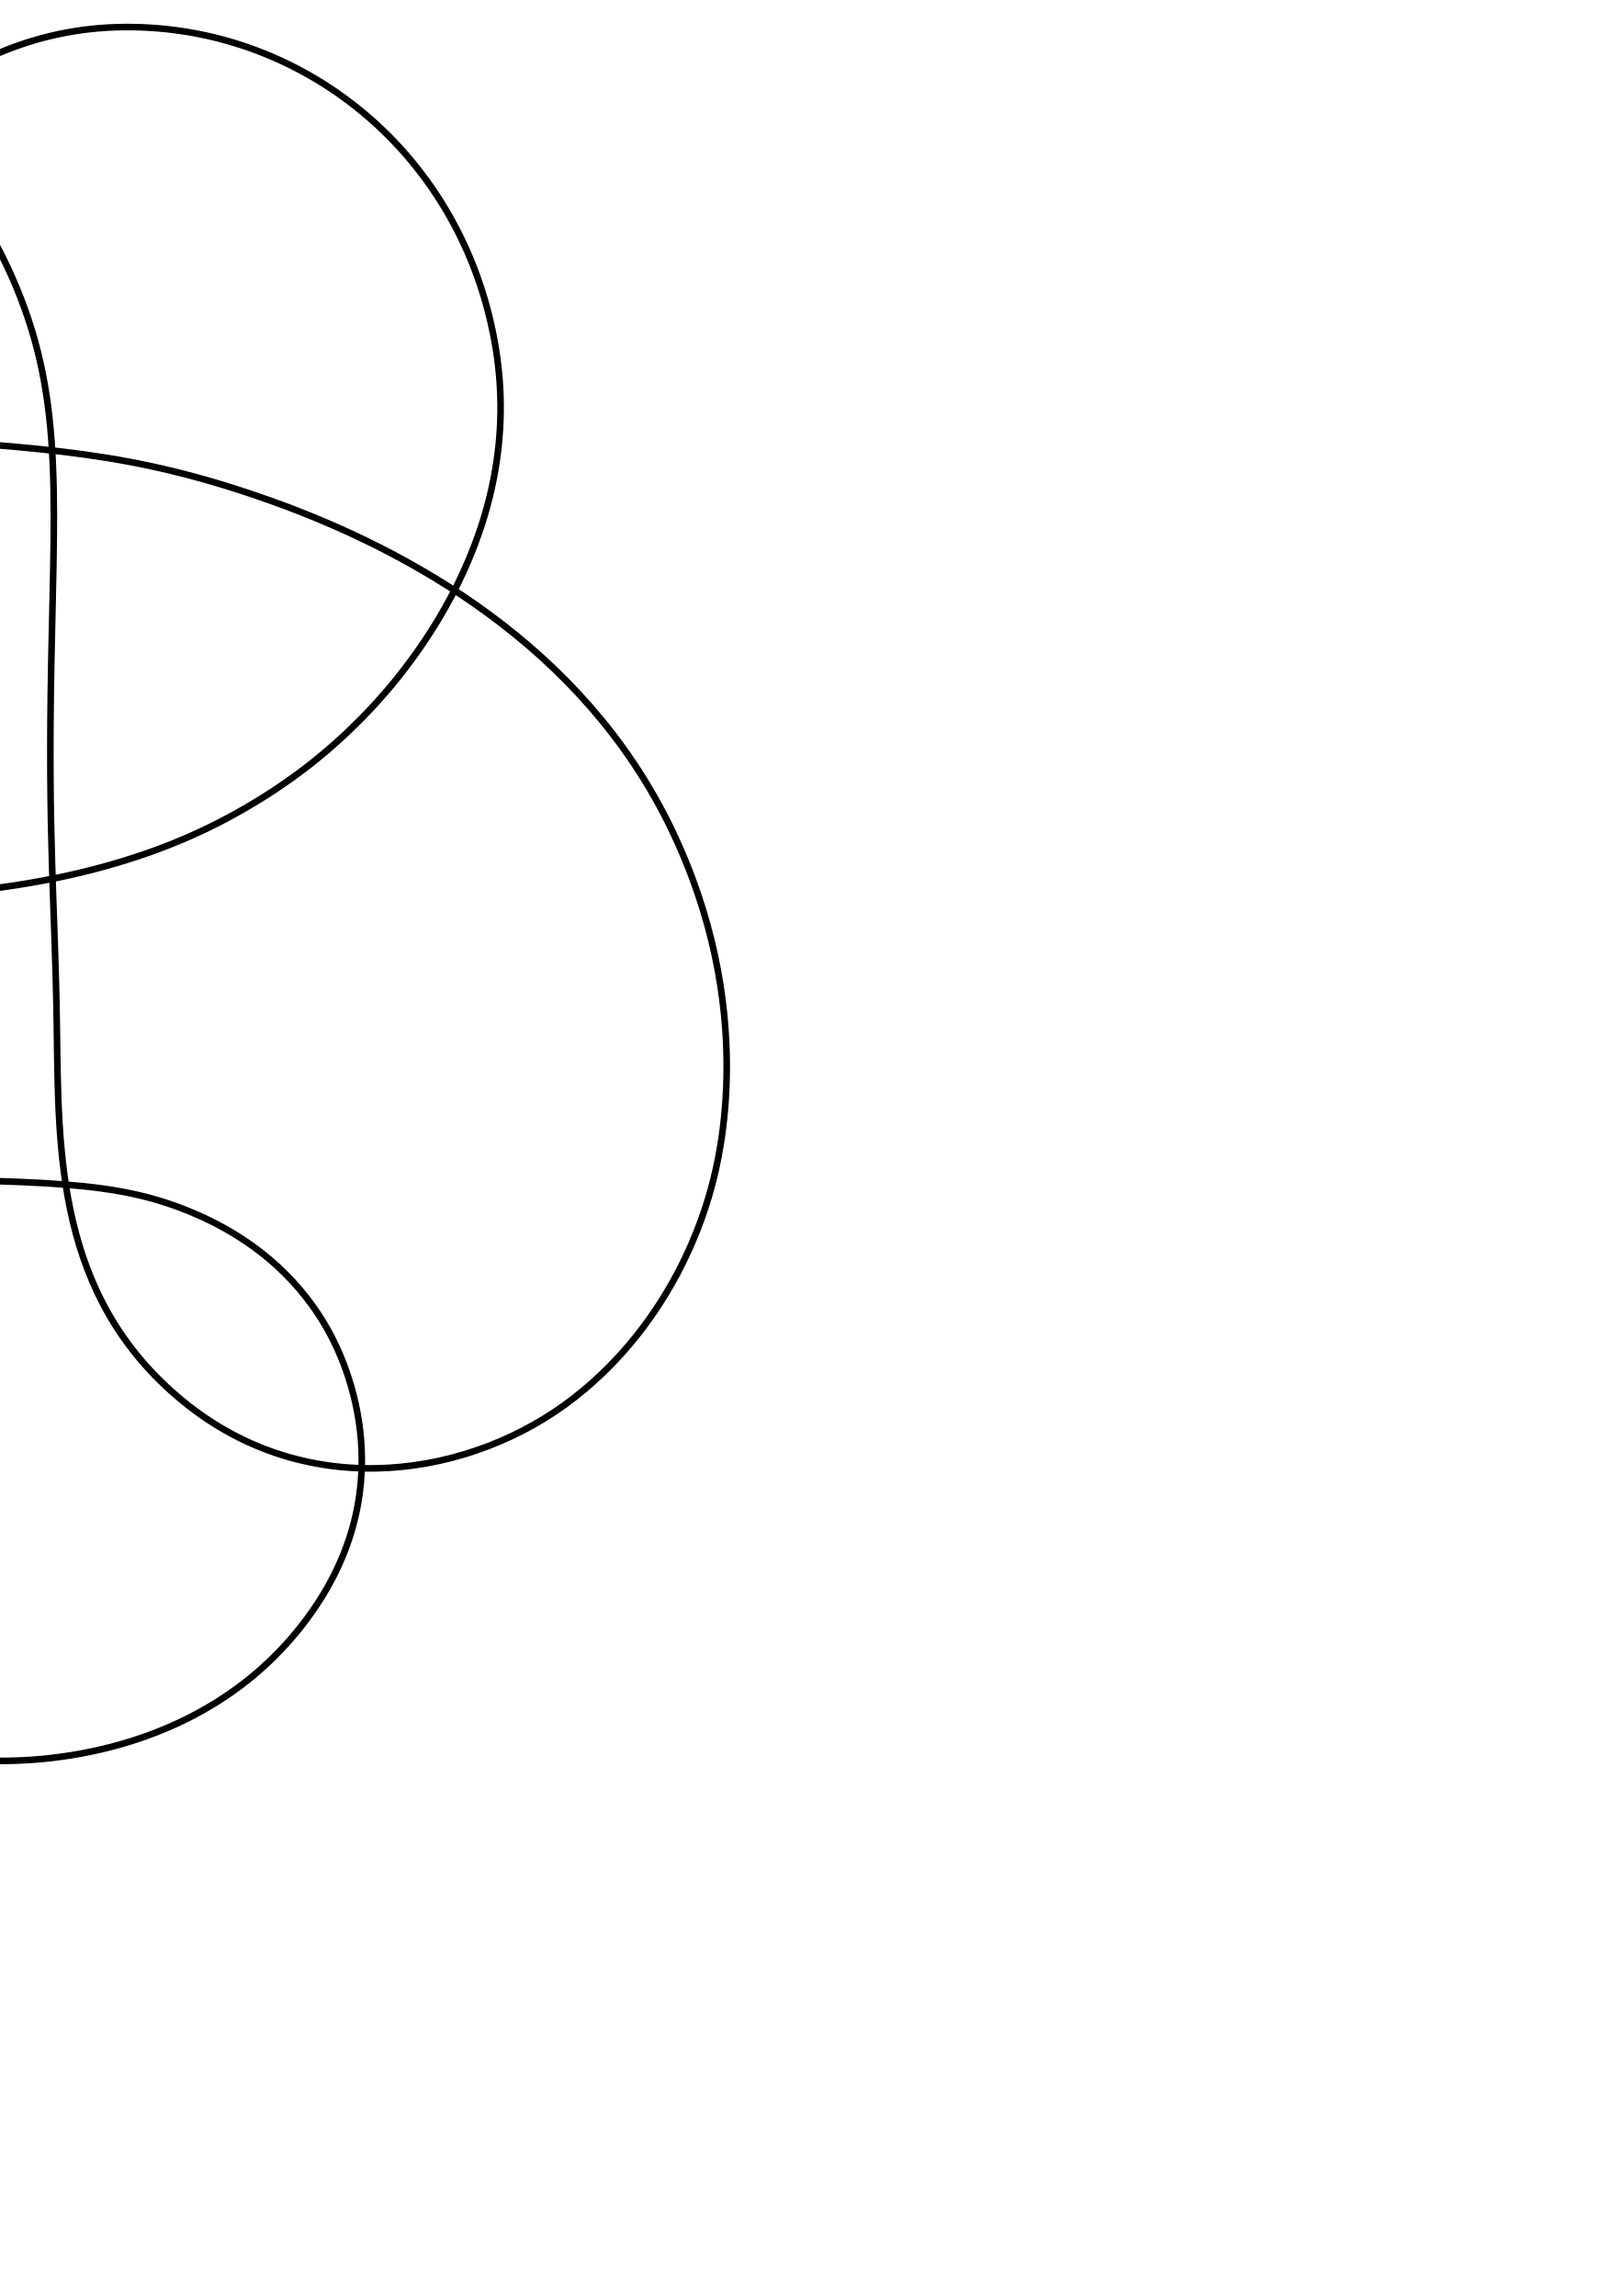
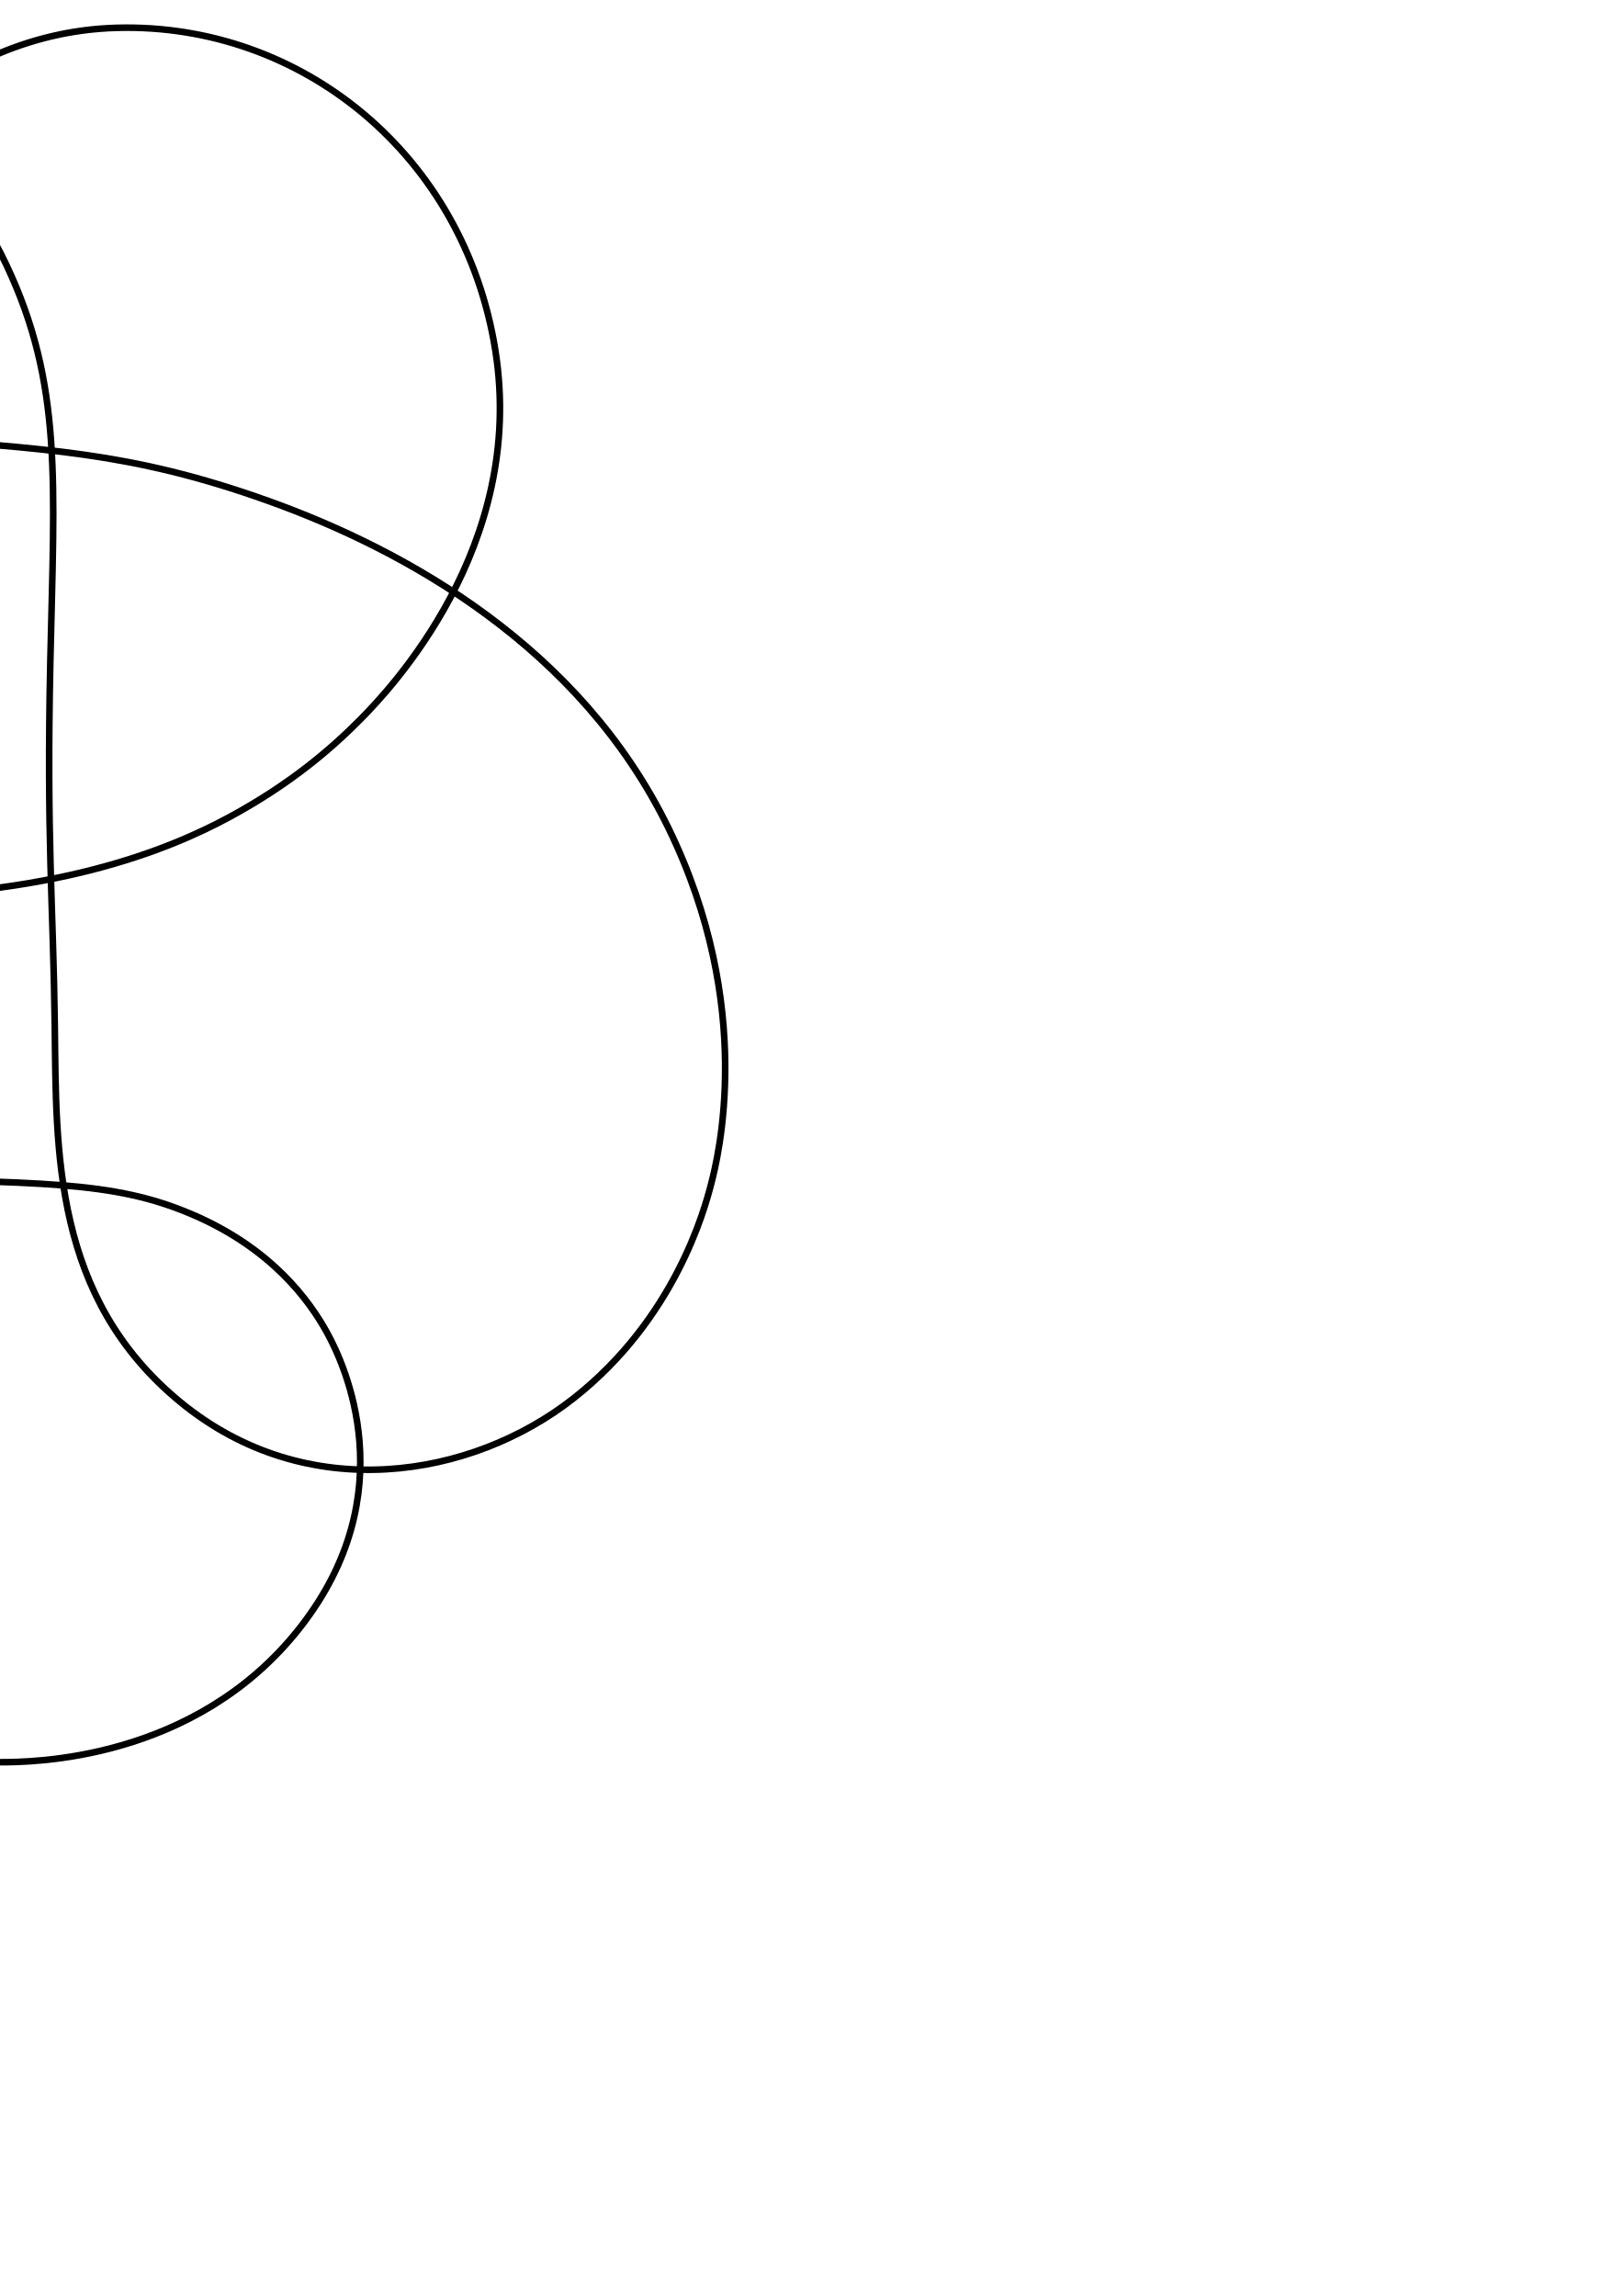
<svg xmlns="http://www.w3.org/2000/svg" width="210mm" height="297mm" viewBox="0 0 744.094 1052.362" id="svg2" version="1.1">
  <defs id="defs4" />
  <g id="layer1">
-     <path style="fill:none;fill-rule:evenodd;stroke:#000000;stroke-width:3.022px;stroke-linecap:butt;stroke-linejoin:miter;stroke-opacity:1" d="M  0 , 807.092 C  -14.01 , 807.092 -93.878 , 805.466 -146.259 , 709.552 -198.641 , 613.637 -176.767 , 497.657 -170.286 , 460.947 -163.804 , 424.237 -152.105 , 386.25 -137.938 , 287.981 -123.771 , 189.711 -118.106 , 166.179 -109.414 , 143.582 -100.723 , 120.985 -92.121 , 106.893 -85.496 , 96.937 -78.871 , 86.98 -30.987 , 15.067 53.25 , 12.478 137.486 , 9.888 212.916 , 70.303 227.292 , 160.228 241.668 , 250.152 178.598 , 316.151 165.648 , 329.282 152.697 , 342.413 134.2 , 358.642 105.828 , 374.095 77.456 , 389.548 24.544 , 411.197 -67.271 , 411.062 -159.086 , 410.928 -198.969 , 381.452 -218.26 , 353.642 -237.55 , 325.831 -236.243 , 299.129 -235.511 , 290.657 -234.778 , 282.185 -230.923 , 247.763 -195.934 , 221.676 -160.945 , 195.59 -118.656 , 194.641 -49.109 , 200.309 20.438 , 205.977 59.239 , 206.526 123.288 , 229.24 187.336 , 251.954 266.901 , 296.086 307.244 , 379.163 347.588 , 462.24 329.358 , 531.676 326.228 , 543.395 323.099 , 555.113 309.305 , 604.544 263.158 , 640.637 217.01 , 676.731 141.669 , 689.848 83.583 , 642.004 25.497 , 594.16 26.868 , 527.349 26.041 , 470.306 25.214 , 413.263 21.894 , 385.903 23.509 , 303.114 25.123 , 220.325 28.914 , 176.239 2.909 , 121.357 -23.096 , 66.475 -83.615 , 1.407 -183.086 , 23.593 -282.557 , 45.779 -338.383 , 135.568 -356.448 , 212.202 -374.513 , 288.836 -355.96 , 350.949 -349.47 , 370.302 -342.981 , 389.656 -323.641 , 440.749 -274.825 , 482.56 -226.009 , 524.371 -173.819 , 538.001 -76.432 , 539.86 20.955 , 541.718 52.731 , 540.653 89.057 , 556.182 125.383 , 571.712 142.538 , 595.593 150.57 , 610.135 158.602 , 624.677 186.354 , 683.789 138.125 , 745.274 89.896 , 806.759 14.01 , 807.092 0 , 807.092 Z " id="path4217" />
+     <path style="fill:none;fill-rule:evenodd;stroke:#000000;stroke-width:3.022px;stroke-linecap:butt;stroke-linejoin:miter;stroke-opacity:1" d="M  0 , 807.698 C  -13.999 , 807.698 -94.147 , 806.047 -146.717 , 709.972 -199.287 , 613.897 -177.166 , 496.904 -170.739 , 460.86 -164.312 , 424.816 -152.535 , 386.325 -138.216 , 287.944 -123.897 , 189.564 -118.14 , 165.991 -109.399 , 143.44 -100.658 , 120.889 -91.988 , 106.764 -85.43 , 96.947 -78.872 , 87.13 -30.646 , 14.979 53.688 , 12.747 138.022 , 10.515 212.828 , 70.897 227.034 , 160.793 241.241 , 250.688 178.265 , 316.465 165.262 , 329.618 152.259 , 342.771 133.597 , 359.082 105.229 , 374.452 76.862 , 389.822 23.48 , 411.441 -68.125 , 410.982 -159.731 , 410.523 -199.428 , 380.938 -218.602 , 353.081 -237.775 , 325.225 -236.391 , 298.446 -235.63 , 289.968 -234.87 , 281.49 -230.895 , 247.075 -195.852 , 221.17 -160.81 , 195.266 -118.688 , 194.498 -49.27 , 200.217 20.147 , 205.936 59.142 , 206.731 122.953 , 229.589 186.765 , 252.446 265.912 , 296.873 306.232 , 379.331 346.551 , 461.788 328.932 , 530.946 325.876 , 542.742 322.821 , 554.538 309.329 , 604.372 262.829 , 640.932 216.328 , 677.491 140.808 , 690.48 82.556 , 642.552 24.304 , 594.624 25.812 , 527.607 25.11 , 470.756 24.407 , 413.905 21.276 , 385.123 23.067 , 303.013 24.858 , 220.904 28.775 , 176.157 2.976 , 121.538 -22.824 , 66.918 -83.199 , 1.073 -183.402 , 23.651 -283.606 , 46.229 -339.265 , 137.426 -356.766 , 213.26 -374.266 , 289.093 -355.822 , 350.799 -349.929 , 368.728 -344.036 , 386.657 -325.251 , 438.503 -276.428 , 481.05 -227.606 , 523.597 -174.933 , 537.728 -77.555 , 539.886 19.824 , 542.044 51.895 , 541.099 88.27 , 556.71 124.645 , 572.321 141.831 , 596.217 149.875 , 610.814 157.92 , 625.411 185.611 , 684.608 137.471 , 746.034 89.33 , 807.46 13.999 , 807.698 0 , 807.698 Z " id="path4217" />
  </g>
</svg>
